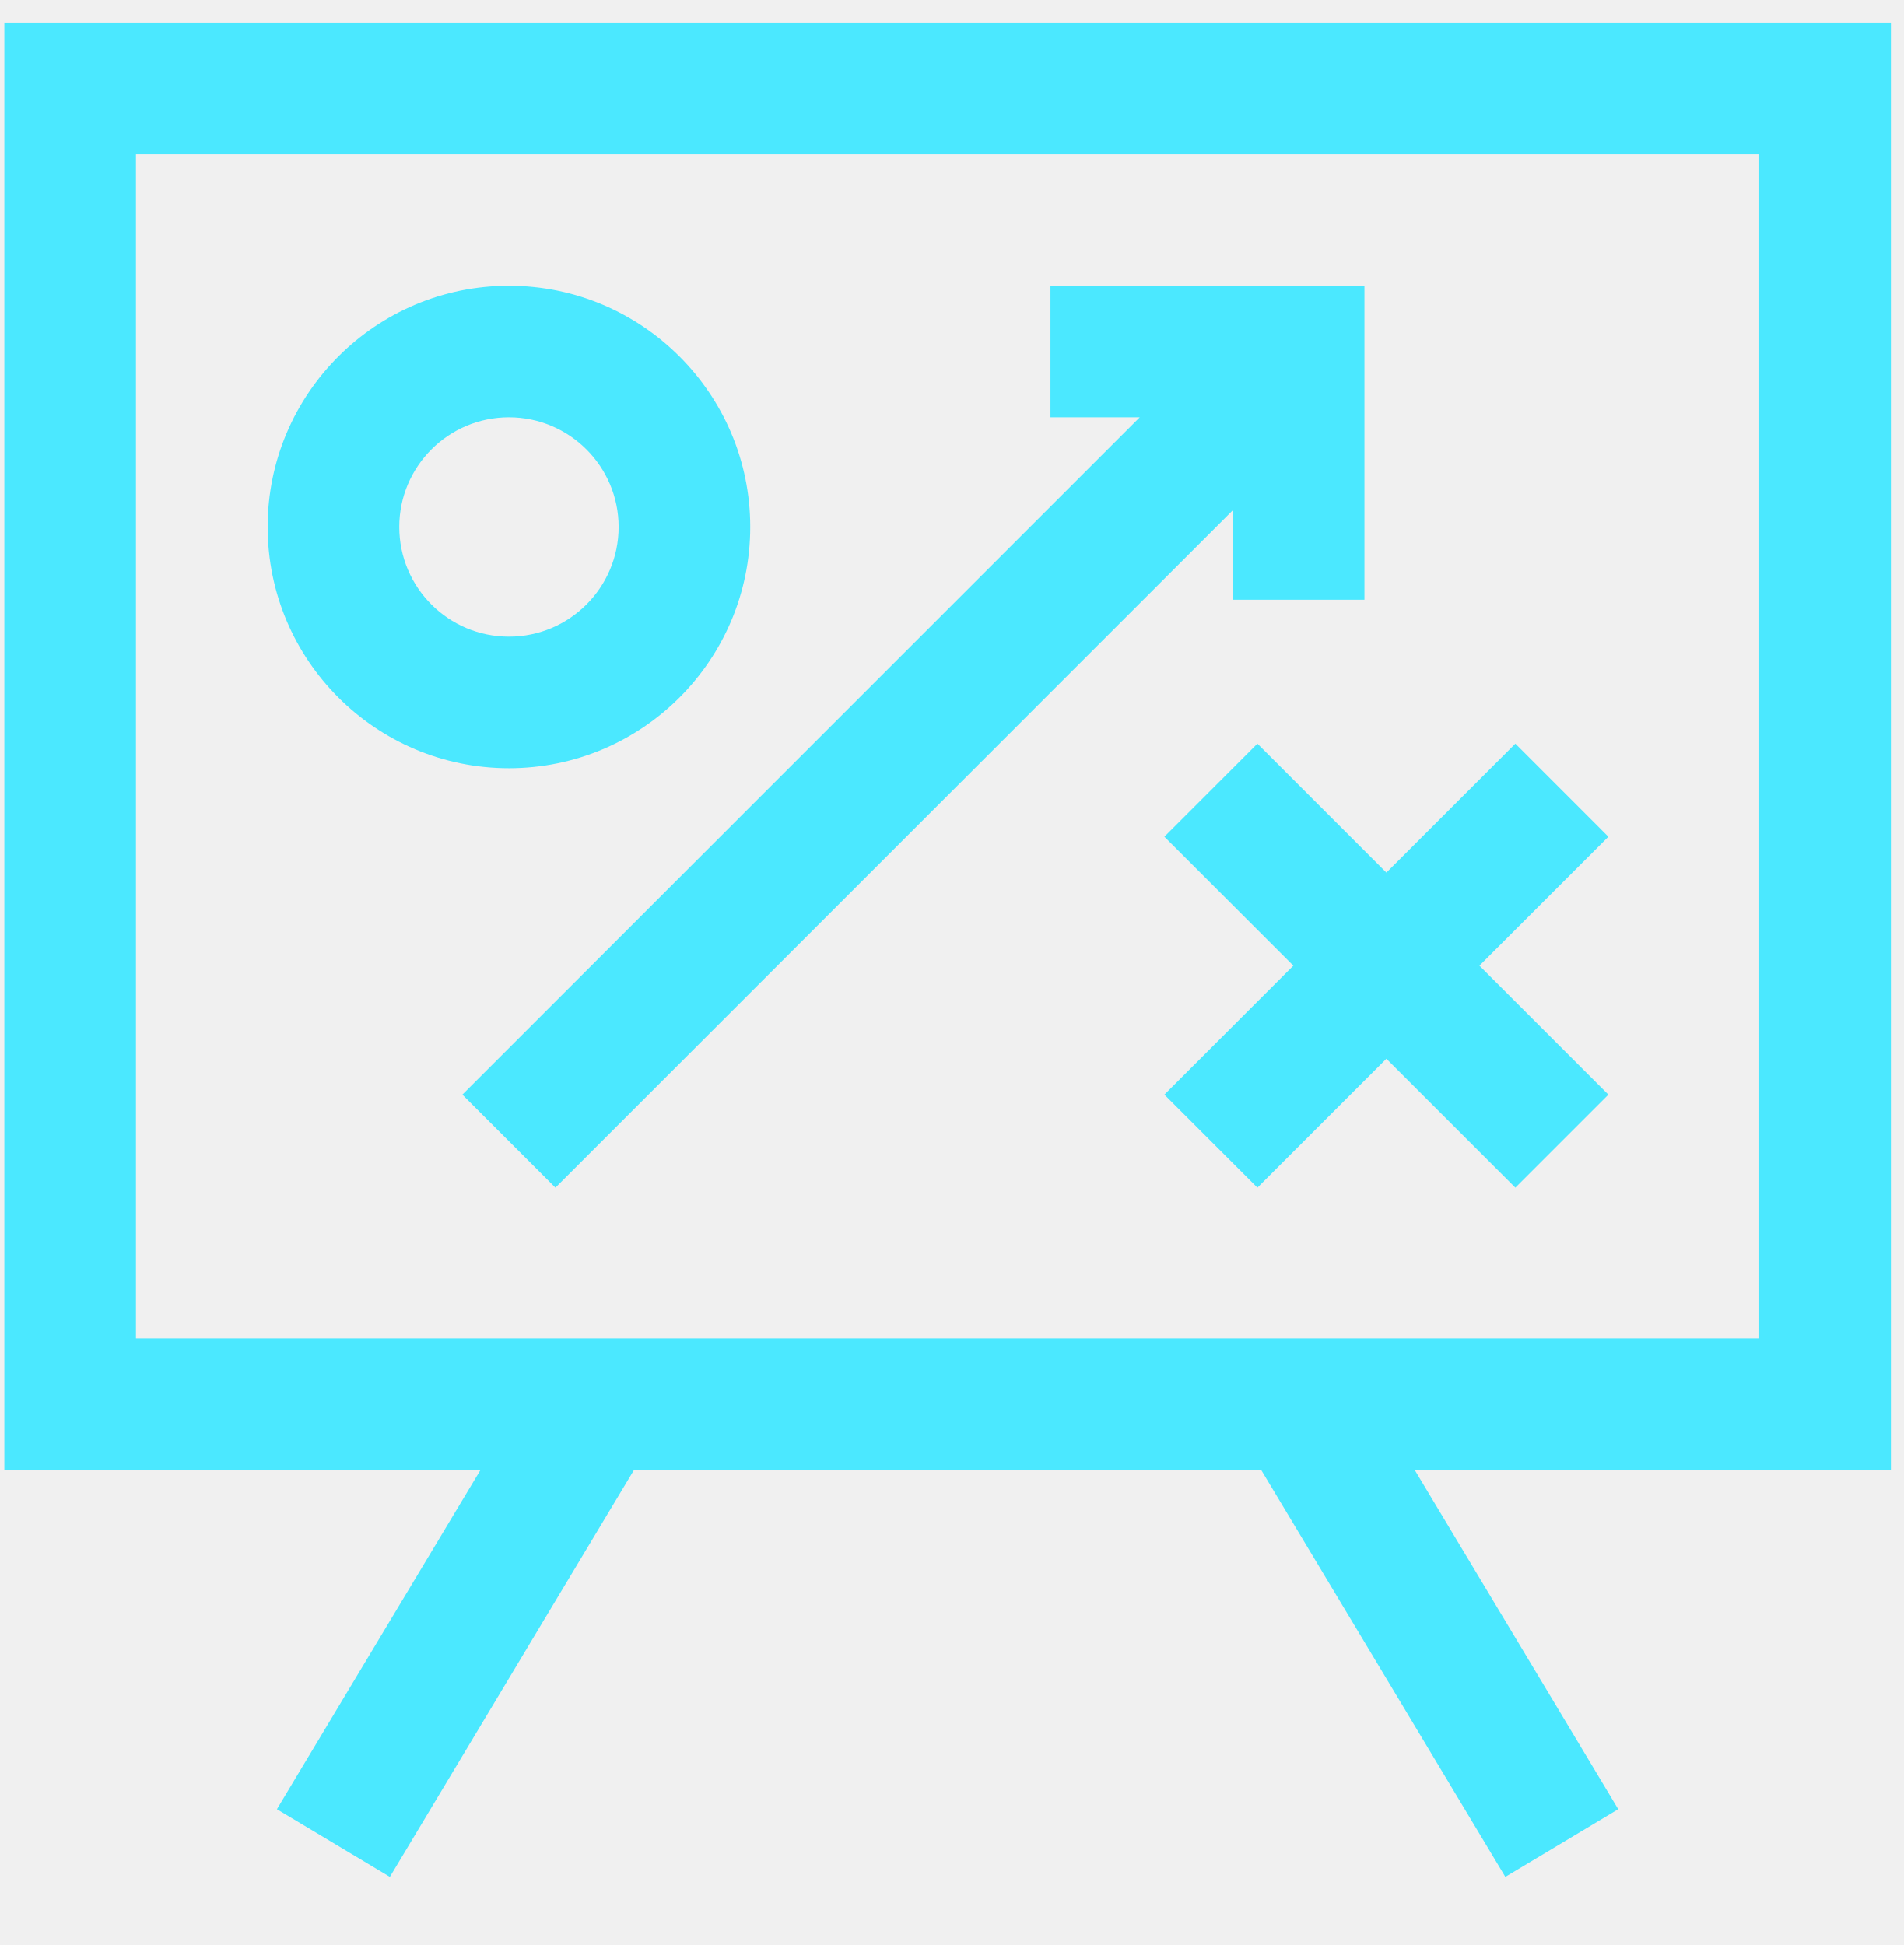
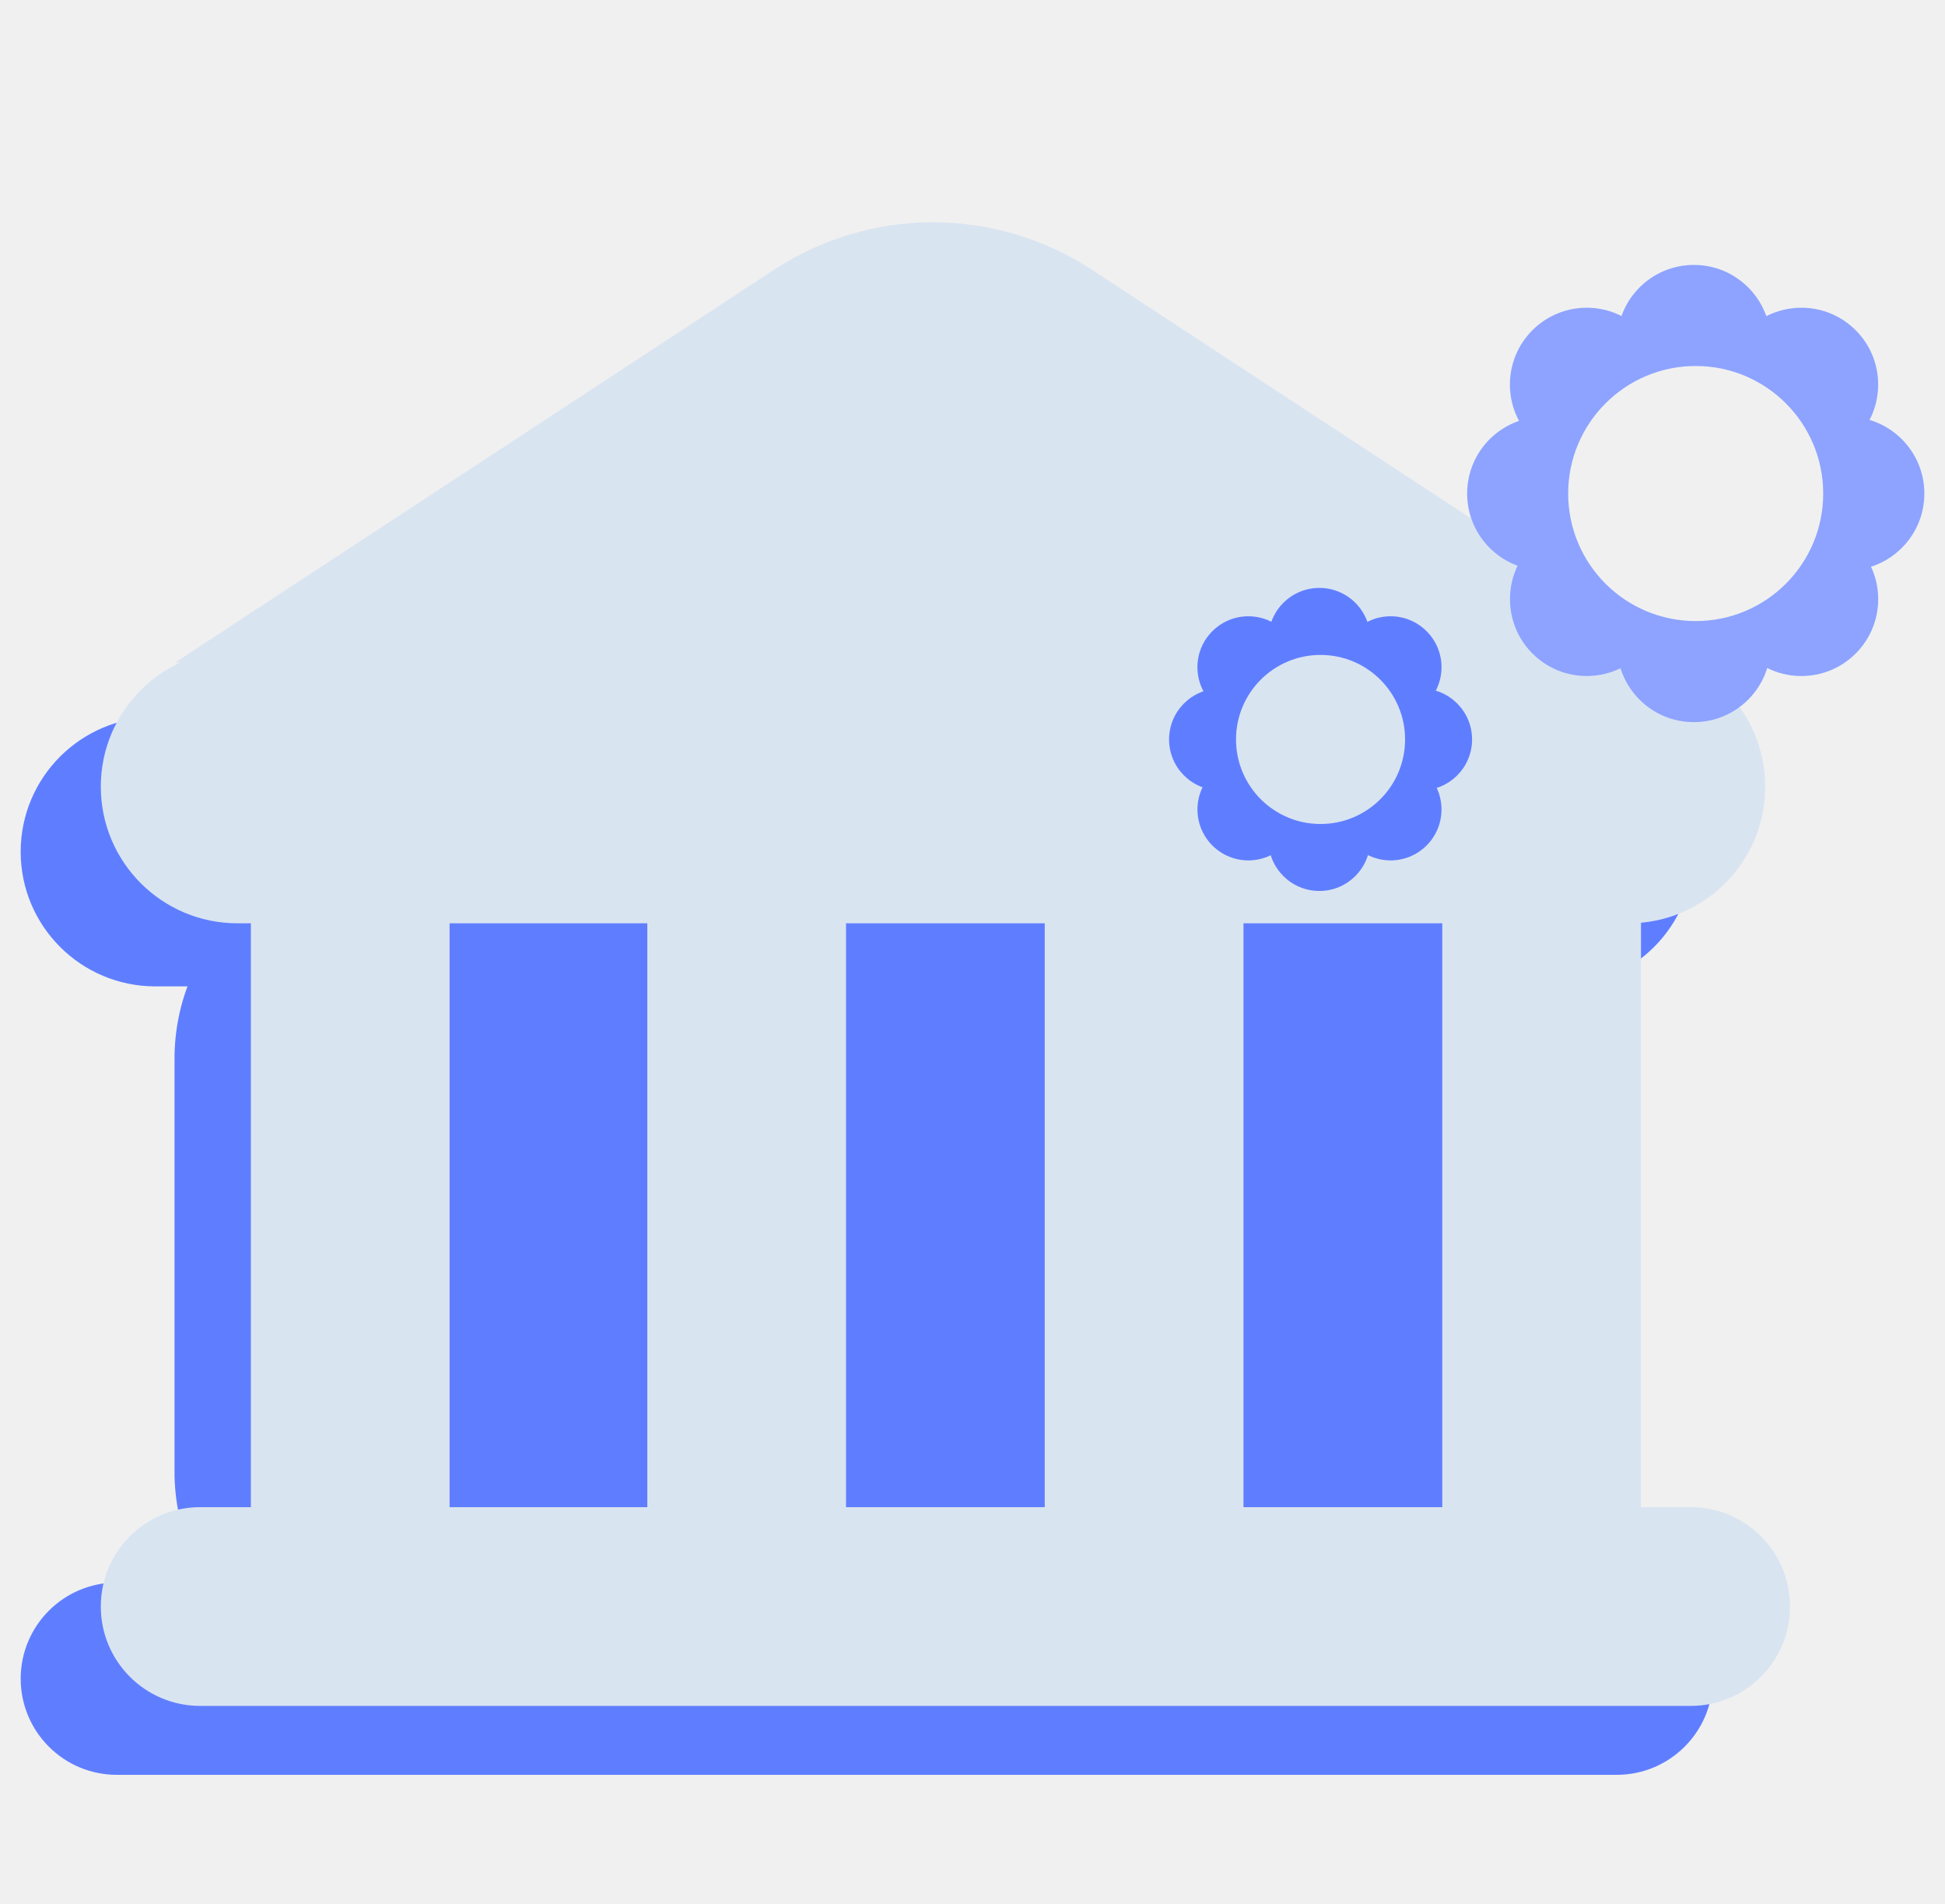
- <svg xmlns="http://www.w3.org/2000/svg" width="46" height="47" viewBox="0 0 46 47" fill="none">
-   <g clip-path="url(#clip0_2127_1665)">
-     <path d="M45.687 0.544H0.105V35.525H11.607L6.691 43.718L9.42 45.353L15.316 35.525H30.475L36.371 45.353L39.099 43.718L34.184 35.525H45.687V0.544ZM42.507 32.344H3.285V3.724H42.506V32.344H42.507Z" fill="#4BE8FF" />
-     <path d="M12.297 18.564C15.512 18.564 18.127 15.95 18.127 12.734C18.127 9.519 15.512 6.904 12.297 6.904C9.081 6.904 6.467 9.518 6.467 12.733C6.467 15.949 9.081 18.564 12.297 18.564ZM12.297 10.084C13.758 10.084 14.947 11.273 14.947 12.734C14.947 14.196 13.758 15.384 12.297 15.384C10.835 15.384 9.647 14.196 9.647 12.734C9.647 11.273 10.835 10.084 12.297 10.084Z" fill="#4BE8FF" />
-     <path d="M30.381 17.97L28.133 20.219L31.249 23.335L28.133 26.451L30.381 28.699L33.497 25.583L36.613 28.699L38.861 26.451L35.745 23.335L38.861 20.219L36.613 17.97L33.497 21.086L30.381 17.97Z" fill="#4BE8FF" />
-     <path d="M11.172 26.451L13.42 28.699L29.786 12.332V14.492H32.967V6.904H25.381V10.084H27.538L11.172 26.451Z" fill="#4BE8FF" />
+ <svg xmlns="http://www.w3.org/2000/svg" width="47" height="46" viewBox="0 0 47 46" fill="none">
+   <g clip-path="url(#clip0_2191_796)">
+     <rect x="4.217" y="20.58" width="30.202" height="19.98" rx="5" fill="#5F7EFF" />
+     <rect x="23.268" y="20.58" width="4.646" height="19.98" rx="2.323" fill="#5F7EFF" />
+     <rect x="13.51" y="20.58" width="5.111" height="19.98" rx="2.556" fill="#5F7EFF" />
+     <rect x="33.025" y="20.58" width="4.646" height="19.98" rx="2.323" fill="#5F7EFF" />
+     <rect x="0.5" y="23.832" width="6.505" height="40.424" rx="3.253" transform="rotate(-90 0.5 23.8324)" fill="#5F7EFF" />
+     <rect x="0.5" y="42.883" width="4.646" height="40.889" rx="2.323" transform="rotate(-90 0.5 42.8829)" fill="#5F7EFF" />
+     <path d="M16.863 8.244L2.358 17.792H39.066L24.561 8.244C22.225 6.707 19.199 6.707 16.863 8.244Z" fill="#5F7EFF" />
+     <rect x="6.062" y="19.007" width="4.802" height="19.809" rx="2.401" fill="#D9E4F1" />
+     <rect x="25.246" y="19.007" width="4.802" height="19.809" rx="2.401" fill="#D9E4F1" />
+     <rect x="15.642" y="19.007" width="4.802" height="19.809" rx="2.401" fill="#D9E4F1" />
+     <rect x="34.852" y="19.007" width="4.802" height="19.809" rx="2.401" fill="#D9E4F1" />
+     <rect x="2.436" y="22.309" width="6.603" height="40.219" rx="3.302" transform="rotate(-90 2.43555 22.3087)" fill="#D9E4F1" />
+     <rect x="2.436" y="41.218" width="4.802" height="40.819" rx="2.401" transform="rotate(-90 2.43555 41.2177)" fill="#D9E4F1" />
+     <path d="M18.706 6.517L4.236 16.006H40.854L26.384 6.517C24.053 4.989 21.037 4.989 18.706 6.517Z" fill="#D9E4F1" />
+     <path d="M34.752 17.866C34.752 19.435 33.48 20.707 31.91 20.707C30.341 20.707 29.069 19.435 29.069 17.866C29.069 16.297 30.341 15.025 31.91 15.025C33.48 15.025 34.752 16.297 34.752 17.866ZM29.868 17.866C29.868 18.994 30.782 19.909 31.91 19.909C33.039 19.909 33.953 18.994 33.953 17.866C33.953 16.738 33.039 15.824 31.91 15.824C30.782 15.824 29.868 16.738 29.868 17.866Z" fill="#5F7EFF" />
+     <path d="M30.651 15.435C30.651 14.756 31.202 14.205 31.882 14.205C32.561 14.205 33.112 14.756 33.112 15.435H30.651Z" fill="#5F7EFF" />
+     <path d="M34.342 16.636C35.022 16.636 35.572 17.187 35.572 17.866C35.572 18.546 35.022 19.096 34.342 19.096L34.342 16.636Z" fill="#5F7EFF" />
+     <path d="M34.473 18.689C34.953 19.169 34.953 19.948 34.473 20.428C33.992 20.909 33.214 20.909 32.733 20.428L34.473 18.689Z" fill="#5F7EFF" />
+     <path d="M32.734 15.251C33.214 14.77 33.993 14.77 34.473 15.251C34.954 15.731 34.954 16.51 34.473 16.99L32.734 15.251Z" fill="#5F7EFF" />
+     <path d="M33.111 20.297C33.111 20.977 32.561 21.527 31.881 21.527C31.202 21.527 30.651 20.977 30.651 20.297L33.111 20.297Z" fill="#5F7EFF" />
+     <path d="M29.48 19.096C28.801 19.096 28.25 18.546 28.25 17.866C28.25 17.187 28.801 16.636 29.48 16.636L29.48 19.096Z" fill="#5F7EFF" />
+     <path d="M29.296 16.99C28.815 16.51 28.815 15.731 29.296 15.251C29.776 14.77 30.555 14.77 31.035 15.251L29.296 16.99Z" fill="#5F7EFF" />
+     <path d="M31.036 20.428C30.555 20.909 29.777 20.909 29.296 20.428C28.816 19.948 28.816 19.169 29.296 18.689L31.036 20.428Z" fill="#5F7EFF" />
+     <path d="M45.262 11.925C45.262 14.292 43.343 16.211 40.976 16.211C38.608 16.211 36.69 14.292 36.69 11.925C36.69 9.558 38.608 7.638 40.976 7.638C43.343 7.638 45.262 9.558 45.262 11.925ZM37.894 11.925C37.894 13.627 39.274 15.006 40.976 15.006C42.678 15.006 44.057 13.627 44.057 11.925C44.057 10.223 42.678 8.843 40.976 8.843C39.274 8.843 37.894 10.223 37.894 11.925Z" fill="#8DA3FF" />
+     <path d="M39.076 8.257C39.076 7.232 39.907 6.401 40.932 6.401C41.957 6.401 42.788 7.232 42.788 8.257H39.076Z" fill="#8DA3FF" />
+     <path d="M44.645 10.069C45.67 10.069 46.501 10.9 46.501 11.925C46.501 12.95 45.67 13.781 44.645 13.781L44.645 10.069Z" fill="#8DA3FF" />
+     <path d="M44.842 13.165C45.567 13.89 45.567 15.065 44.842 15.79C44.117 16.515 42.942 16.515 42.217 15.79L44.842 13.165Z" fill="#8DA3FF" />
+     <path d="M42.217 7.979C42.942 7.254 44.117 7.254 44.842 7.979C45.566 8.703 45.566 9.879 44.842 10.603L42.217 7.979Z" fill="#8DA3FF" />
+     <path d="M42.787 15.592C42.787 16.617 41.956 17.448 40.931 17.448C39.906 17.448 39.075 16.617 39.075 15.592L42.787 15.592Z" fill="#8DA3FF" />
+     <path d="M37.309 13.781C36.284 13.781 35.453 12.95 35.453 11.925C35.453 10.9 36.284 10.069 37.309 10.069L37.309 13.781Z" fill="#8DA3FF" />
+     <path d="M37.03 10.603C36.305 9.879 36.305 8.703 37.03 7.979C37.755 7.254 38.93 7.254 39.655 7.979L37.03 10.603Z" fill="#8DA3FF" />
+     <path d="M39.656 15.79C38.931 16.515 37.756 16.515 37.031 15.79C36.307 15.065 36.307 13.89 37.031 13.165L39.656 15.79Z" fill="#8DA3FF" />
  </g>
  <defs>
-     <clipPath id="clip0_2127_1665">
-       <rect width="46" height="46" fill="white" transform="translate(0 0.527344)" />
+     <clipPath id="clip0_2191_796">
+       <rect width="46" height="46" fill="white" transform="translate(0.5)" />
    </clipPath>
  </defs>
</svg>
